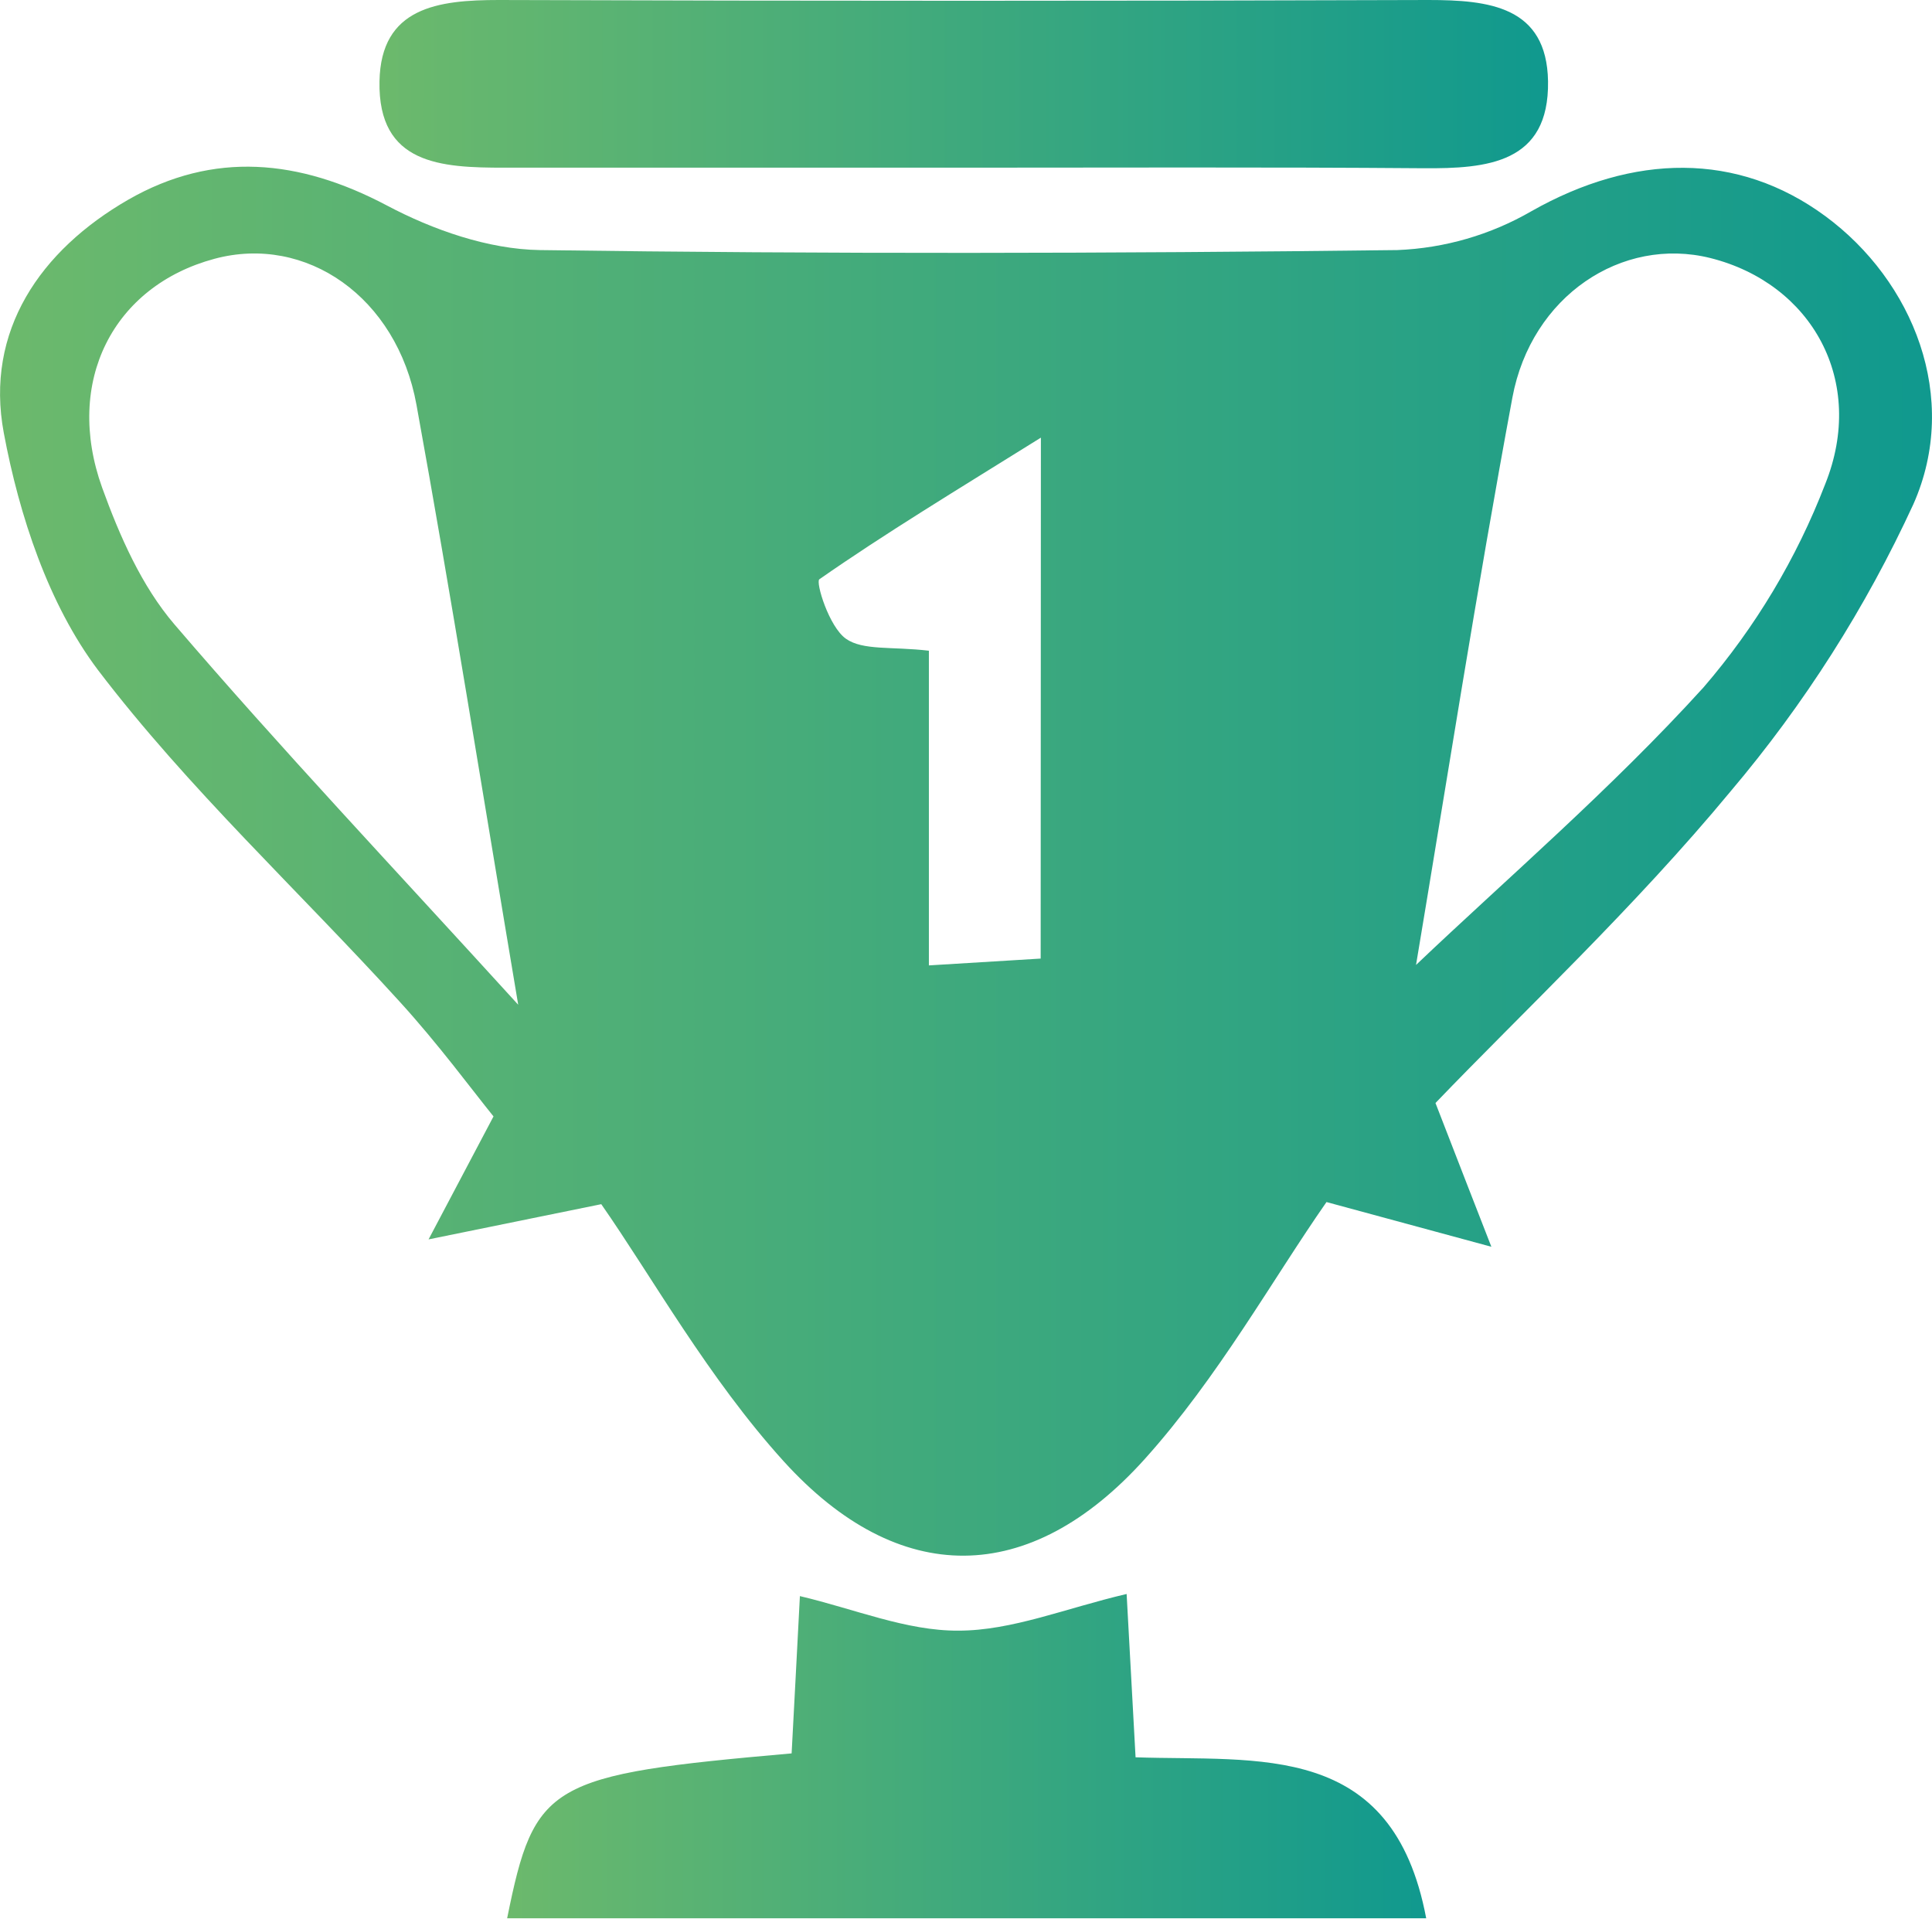
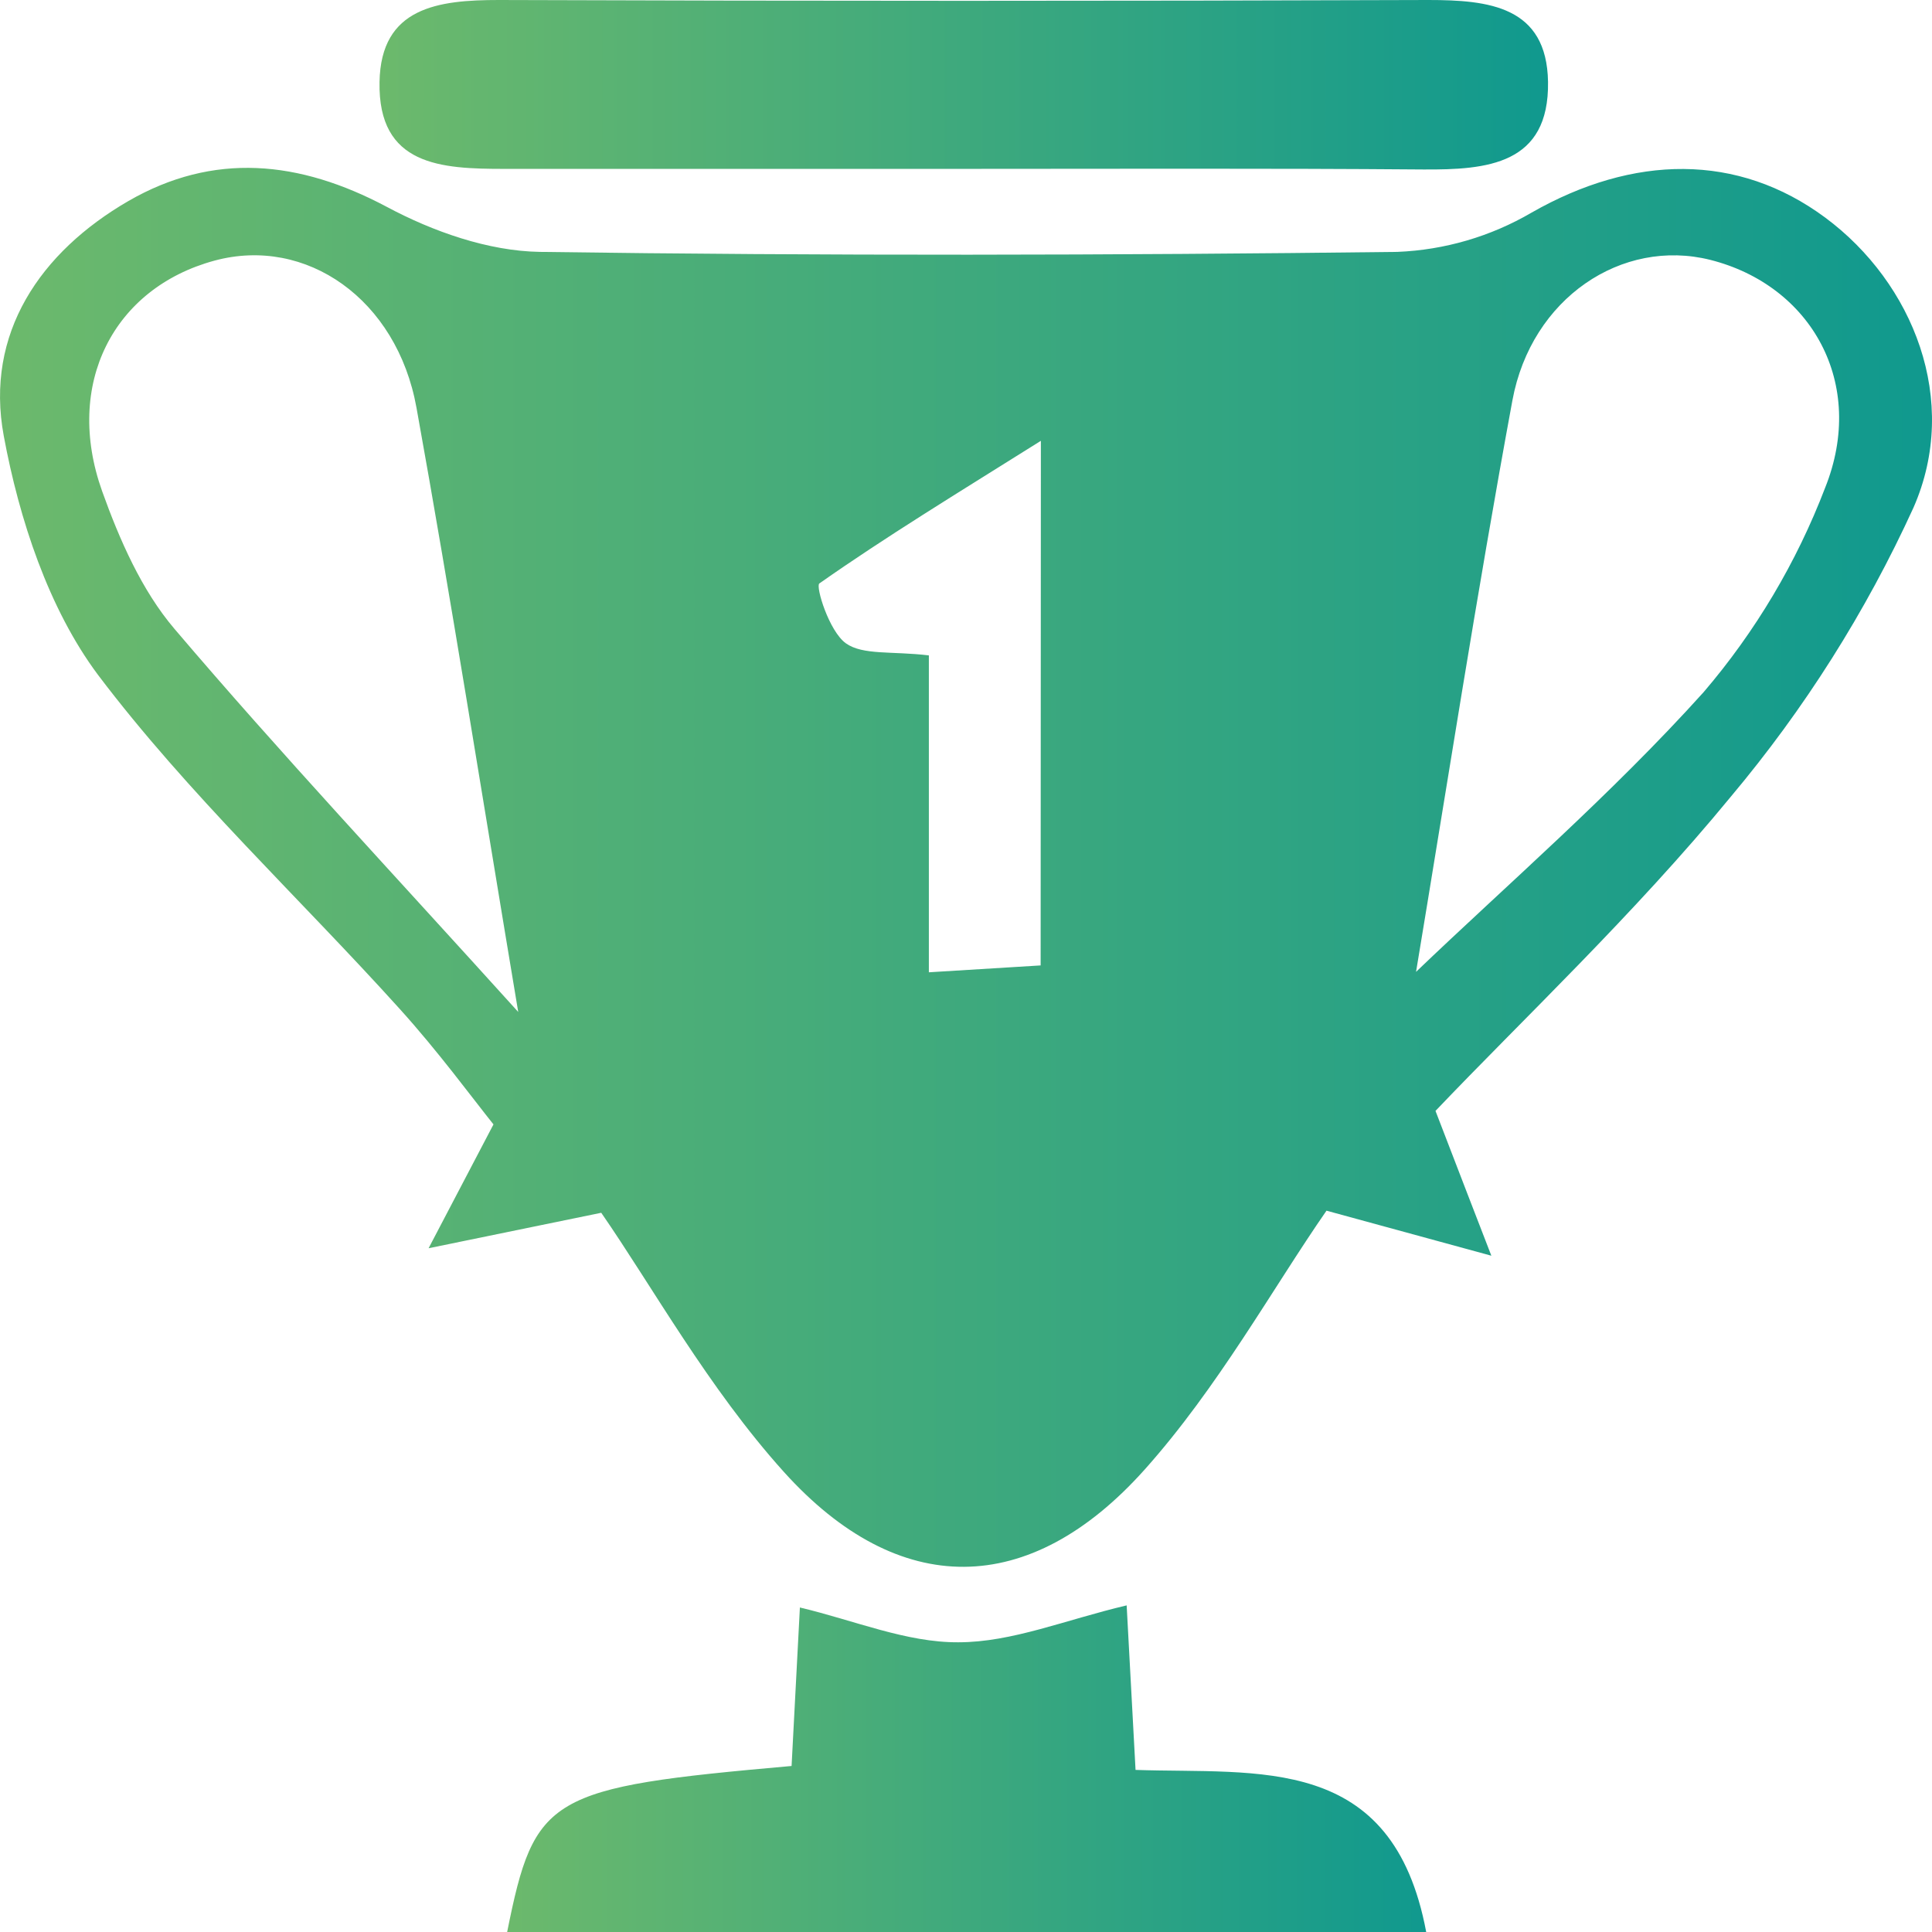
- <svg xmlns="http://www.w3.org/2000/svg" xmlns:xlink="http://www.w3.org/1999/xlink" viewBox="0 0 172.84 171.6">
+ <svg xmlns="http://www.w3.org/2000/svg" width="90" height="90" viewBox="0 0 90 90" version="1.1">
  <defs>
-     <style>.cls-1{fill:url(#linear-gradient);}.cls-2{fill:url(#linear-gradient-2);}.cls-3{fill:url(#linear-gradient-3);}</style>
-     <linearGradient id="linear-gradient" x1="45.37" y1="157.09" x2="127.55" y2="157.09" gradientUnits="userSpaceOnUse">
-       <stop offset="0" stop-color="#6cb96c" />
-       <stop offset="1" stop-color="#10998e" />
+     <linearGradient id="linear0" gradientUnits="userSpaceOnUse" x1="45.37" y1="157.09" x2="127.55" y2="157.09" gradientTransform="matrix(0.520713,0,0,0.524476,0,0)">
+       <stop offset="0" style="stop-color:rgb(42.353%,72.549%,42.353%);stop-opacity:1;" />
+       <stop offset="1" style="stop-color:rgb(6.275%,60%,55.686%);stop-opacity:1;" />
    </linearGradient>
-     <linearGradient id="linear-gradient-2" x1="33.94" y1="7.52" x2="138.49" y2="7.52" xlink:href="#linear-gradient" />
-     <linearGradient id="linear-gradient-3" x1="0" y1="77.04" x2="172.84" y2="77.04" xlink:href="#linear-gradient" />
+     <linearGradient id="linear1" gradientUnits="userSpaceOnUse" x1="33.94" y1="7.52" x2="138.49" y2="7.52" gradientTransform="matrix(0.520713,0,0,0.524476,0,0)">
+       <stop offset="0" style="stop-color:rgb(42.353%,72.549%,42.353%);stop-opacity:1;" />
+       <stop offset="1" style="stop-color:rgb(6.275%,60%,55.686%);stop-opacity:1;" />
+     </linearGradient>
+     <linearGradient id="linear2" gradientUnits="userSpaceOnUse" x1="0" y1="77.04" x2="172.84" y2="77.04" gradientTransform="matrix(0.520713,0,0,0.524476,0,0)">
+       <stop offset="0" style="stop-color:rgb(42.353%,72.549%,42.353%);stop-opacity:1;" />
+       <stop offset="1" style="stop-color:rgb(6.275%,60%,55.686%);stop-opacity:1;" />
+     </linearGradient>
  </defs>
-   <g id="Layer_2" data-name="Layer 2">
-     <g id="Layer_1-2" data-name="Layer 1">
-       <path class="cls-1" d="M45.37,171.6c2.45-12.13,3.66-12.83,25.45-14.75.24-4.42.47-8.95.74-14.07,4.89,1.15,9.54,3.12,14.18,3.09,4.8,0,9.58-2,15.05-3.28l.8,14.61c11,.38,23-1.51,26,14.4Z" />
-       <path class="cls-2" d="M85.29,15C71.9,15,58.51,15,45.12,15c-5.65,0-11.31-.27-11.17-7.72C34.07.64,39.2,0,44.63,0q41.58.14,83.14,0c5.43,0,10.61.56,10.72,7.27.11,7.35-5.44,7.82-11.16,7.78C113.32,14.94,99.3,15,85.29,15Z" />
-       <path class="cls-3" d="M163.29,19.33c-7.84-5.77-17.17-5.6-26.28-.44a26,26,0,0,1-12,3.48c-25.57.31-51.15.36-76.72,0-4.61-.07-9.55-1.8-13.7-4-7.82-4.13-15.49-4.88-23.11-.51C3.61,22.39-1.37,29.61.34,38.73c1.38,7.39,4,15.33,8.42,21.2,8.07,10.6,18,19.78,27,29.68,3.44,3.77,6.48,7.9,8.39,10.26l-5.81,11,15.45-3.15c4.55,6.52,9.56,15.54,16.32,23,10.29,11.34,22,11.24,32.29-.19,6.57-7.3,11.47-16.12,16.27-23l14.75,4c-1.38-3.53-2.75-7.06-5-12.86,7.76-8.09,17.76-17.44,26.41-27.89a112.65,112.65,0,0,0,16.35-25.69C175.39,35.58,171.16,25.12,163.29,19.33ZM15.61,55.86c-2.94-3.43-4.91-7.92-6.47-12.23-3.42-9.51,1-18.05,10.05-20.48,8.19-2.2,16.32,3.42,18.07,13.07,3.09,17,5.81,34.11,9.1,53.66C35.07,77.48,25.07,66.9,15.61,55.86ZM93.1,85.75l-10,.61V58.21c-3.31-.39-5.9,0-7.42-1.07s-2.73-5.07-2.38-5.32c5.94-4.14,12.15-7.89,19.82-12.67Zm70.18-42.43A62,62,0,0,1,152.4,61.49c-8.27,9.11-17.69,17.19-25.72,24.83,2.7-16.1,5.41-33.47,8.62-50.75C137,26.46,145.11,21.12,153,23.08,162.07,25.35,167,34.08,163.28,43.32Z" />
-     </g>
+   <g id="surface1">
+     <path style=" stroke:none;fill-rule:nonzero;fill:url(#linear0);" d="M 23.625 90 C 24.902 83.637 25.531 83.27 36.875 82.266 C 37 79.945 37.121 77.57 37.262 74.883 C 39.809 75.488 42.23 76.52 44.645 76.504 C 47.145 76.504 49.633 75.457 52.484 74.785 L 52.898 82.449 C 58.629 82.648 64.875 81.656 66.438 90 Z M 23.625 90 " />
+     <path style=" stroke:none;fill-rule:nonzero;fill:url(#linear1);" d="M 44.41 7.867 C 37.438 7.867 30.469 7.867 23.496 7.867 C 20.551 7.867 17.605 7.727 17.68 3.816 C 17.742 0.336 20.41 0 23.238 0 C 37.672 0.051 52.105 0.051 66.531 0 C 69.359 0 72.055 0.293 72.113 3.812 C 72.172 7.668 69.281 7.914 66.301 7.895 C 59.008 7.836 51.707 7.867 44.41 7.867 Z M 44.41 7.867 " />
+     <path style=" stroke:none;fill-rule:nonzero;fill:url(#linear2);" d="M 85.027 10.137 C 80.945 7.113 76.086 7.199 71.344 9.906 C 69.438 11.02 67.293 11.645 65.094 11.734 C 51.781 11.895 38.461 11.922 25.145 11.734 C 22.746 11.695 20.172 10.789 18.012 9.633 C 13.941 7.469 9.945 7.074 5.977 9.367 C 1.879 11.742 -0.715 15.531 0.176 20.312 C 0.895 24.188 2.262 28.352 4.562 31.434 C 8.762 36.992 13.934 41.805 18.621 47 C 20.41 48.977 21.996 51.141 22.988 52.379 L 19.965 58.148 L 28.008 56.496 C 30.379 59.918 32.988 64.648 36.508 68.559 C 41.867 74.508 47.961 74.453 53.32 68.461 C 56.742 64.633 59.293 60.004 61.793 56.398 L 69.473 58.496 C 68.754 56.645 68.043 54.793 66.871 51.75 C 70.91 47.508 76.117 42.602 80.621 37.121 C 84.051 33.039 86.918 28.508 89.137 23.648 C 91.328 18.66 89.125 13.176 85.027 10.137 Z M 8.129 29.297 C 6.598 27.5 5.57 25.145 4.758 22.883 C 2.977 17.895 5.281 13.418 9.992 12.141 C 14.258 10.988 18.492 13.934 19.402 18.996 C 21.012 27.914 22.426 36.887 24.141 47.141 C 18.262 40.637 13.055 35.086 8.129 29.297 Z M 48.477 44.973 L 43.27 45.293 L 43.27 30.531 C 41.547 30.324 40.199 30.531 39.406 29.969 C 38.617 29.406 37.984 27.309 38.168 27.18 C 41.262 25.008 44.496 23.039 48.488 20.535 Z M 85.023 22.719 C 83.691 26.199 81.773 29.426 79.355 32.25 C 75.051 37.027 70.145 41.266 65.965 45.273 C 67.371 36.828 68.781 27.719 70.453 18.656 C 71.336 13.879 75.562 11.078 79.668 12.105 C 84.391 13.297 86.961 17.875 85.023 22.719 Z M 85.023 22.719 " />
  </g>
</svg>
